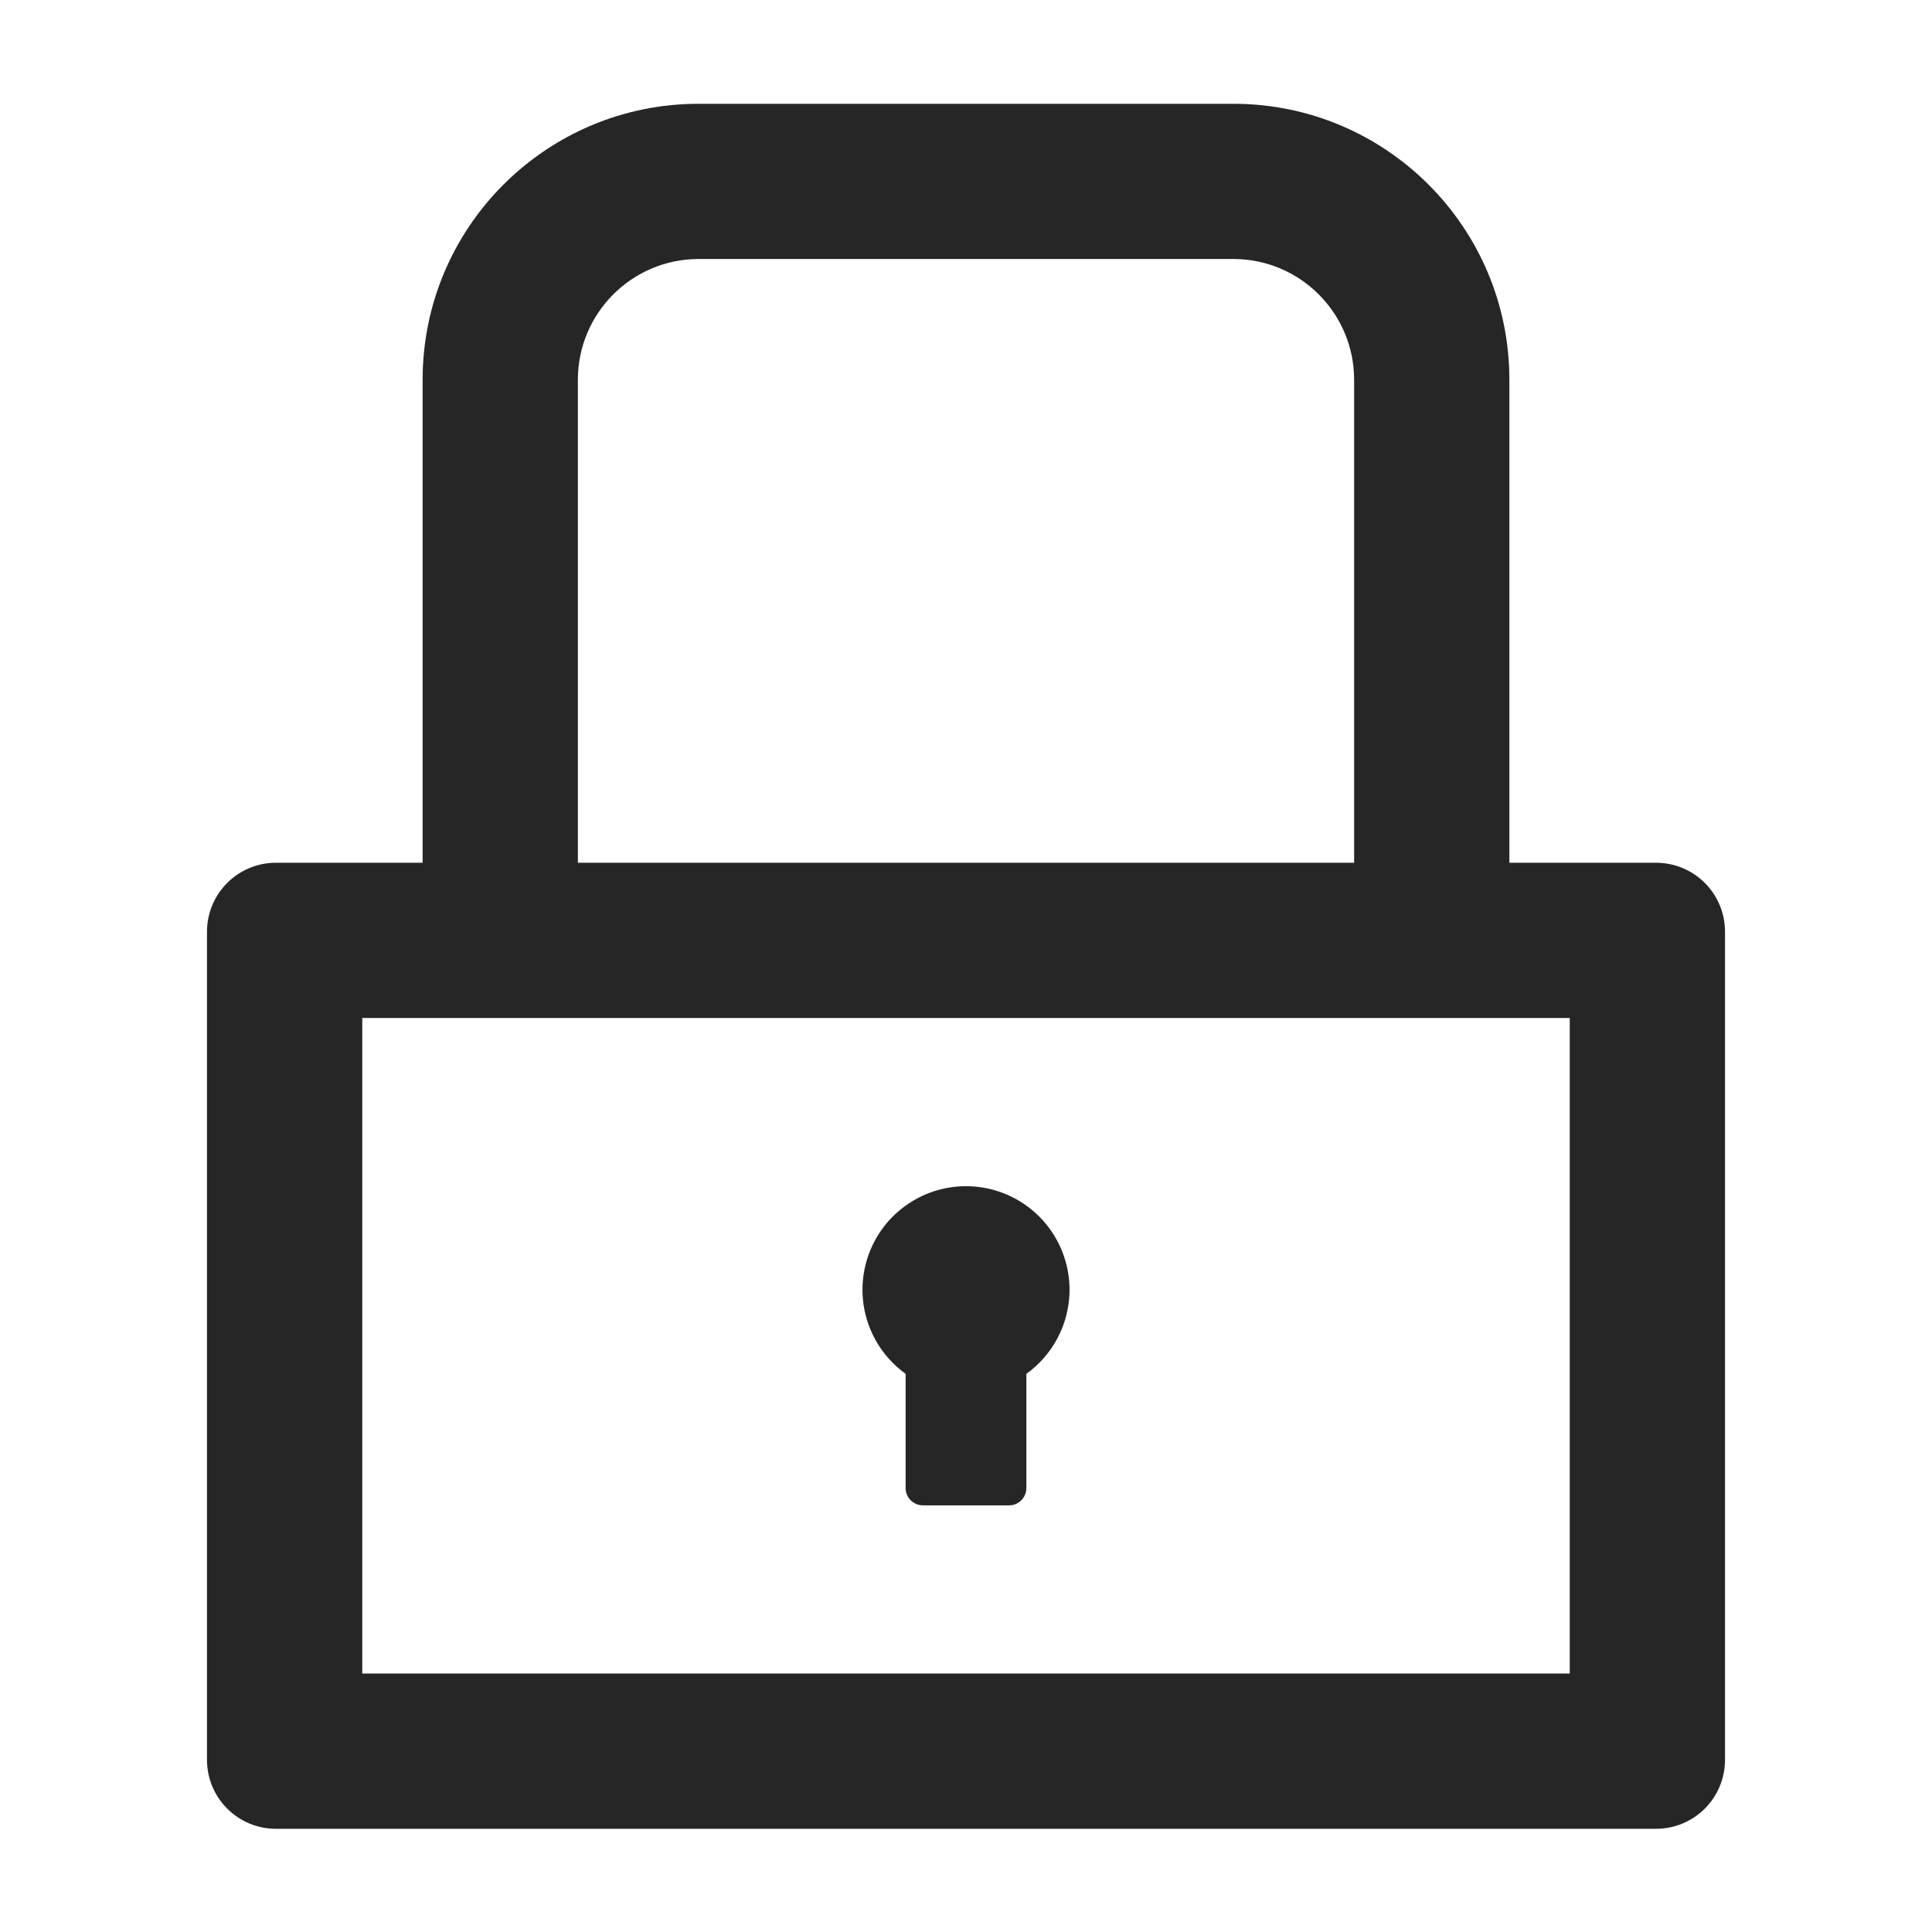
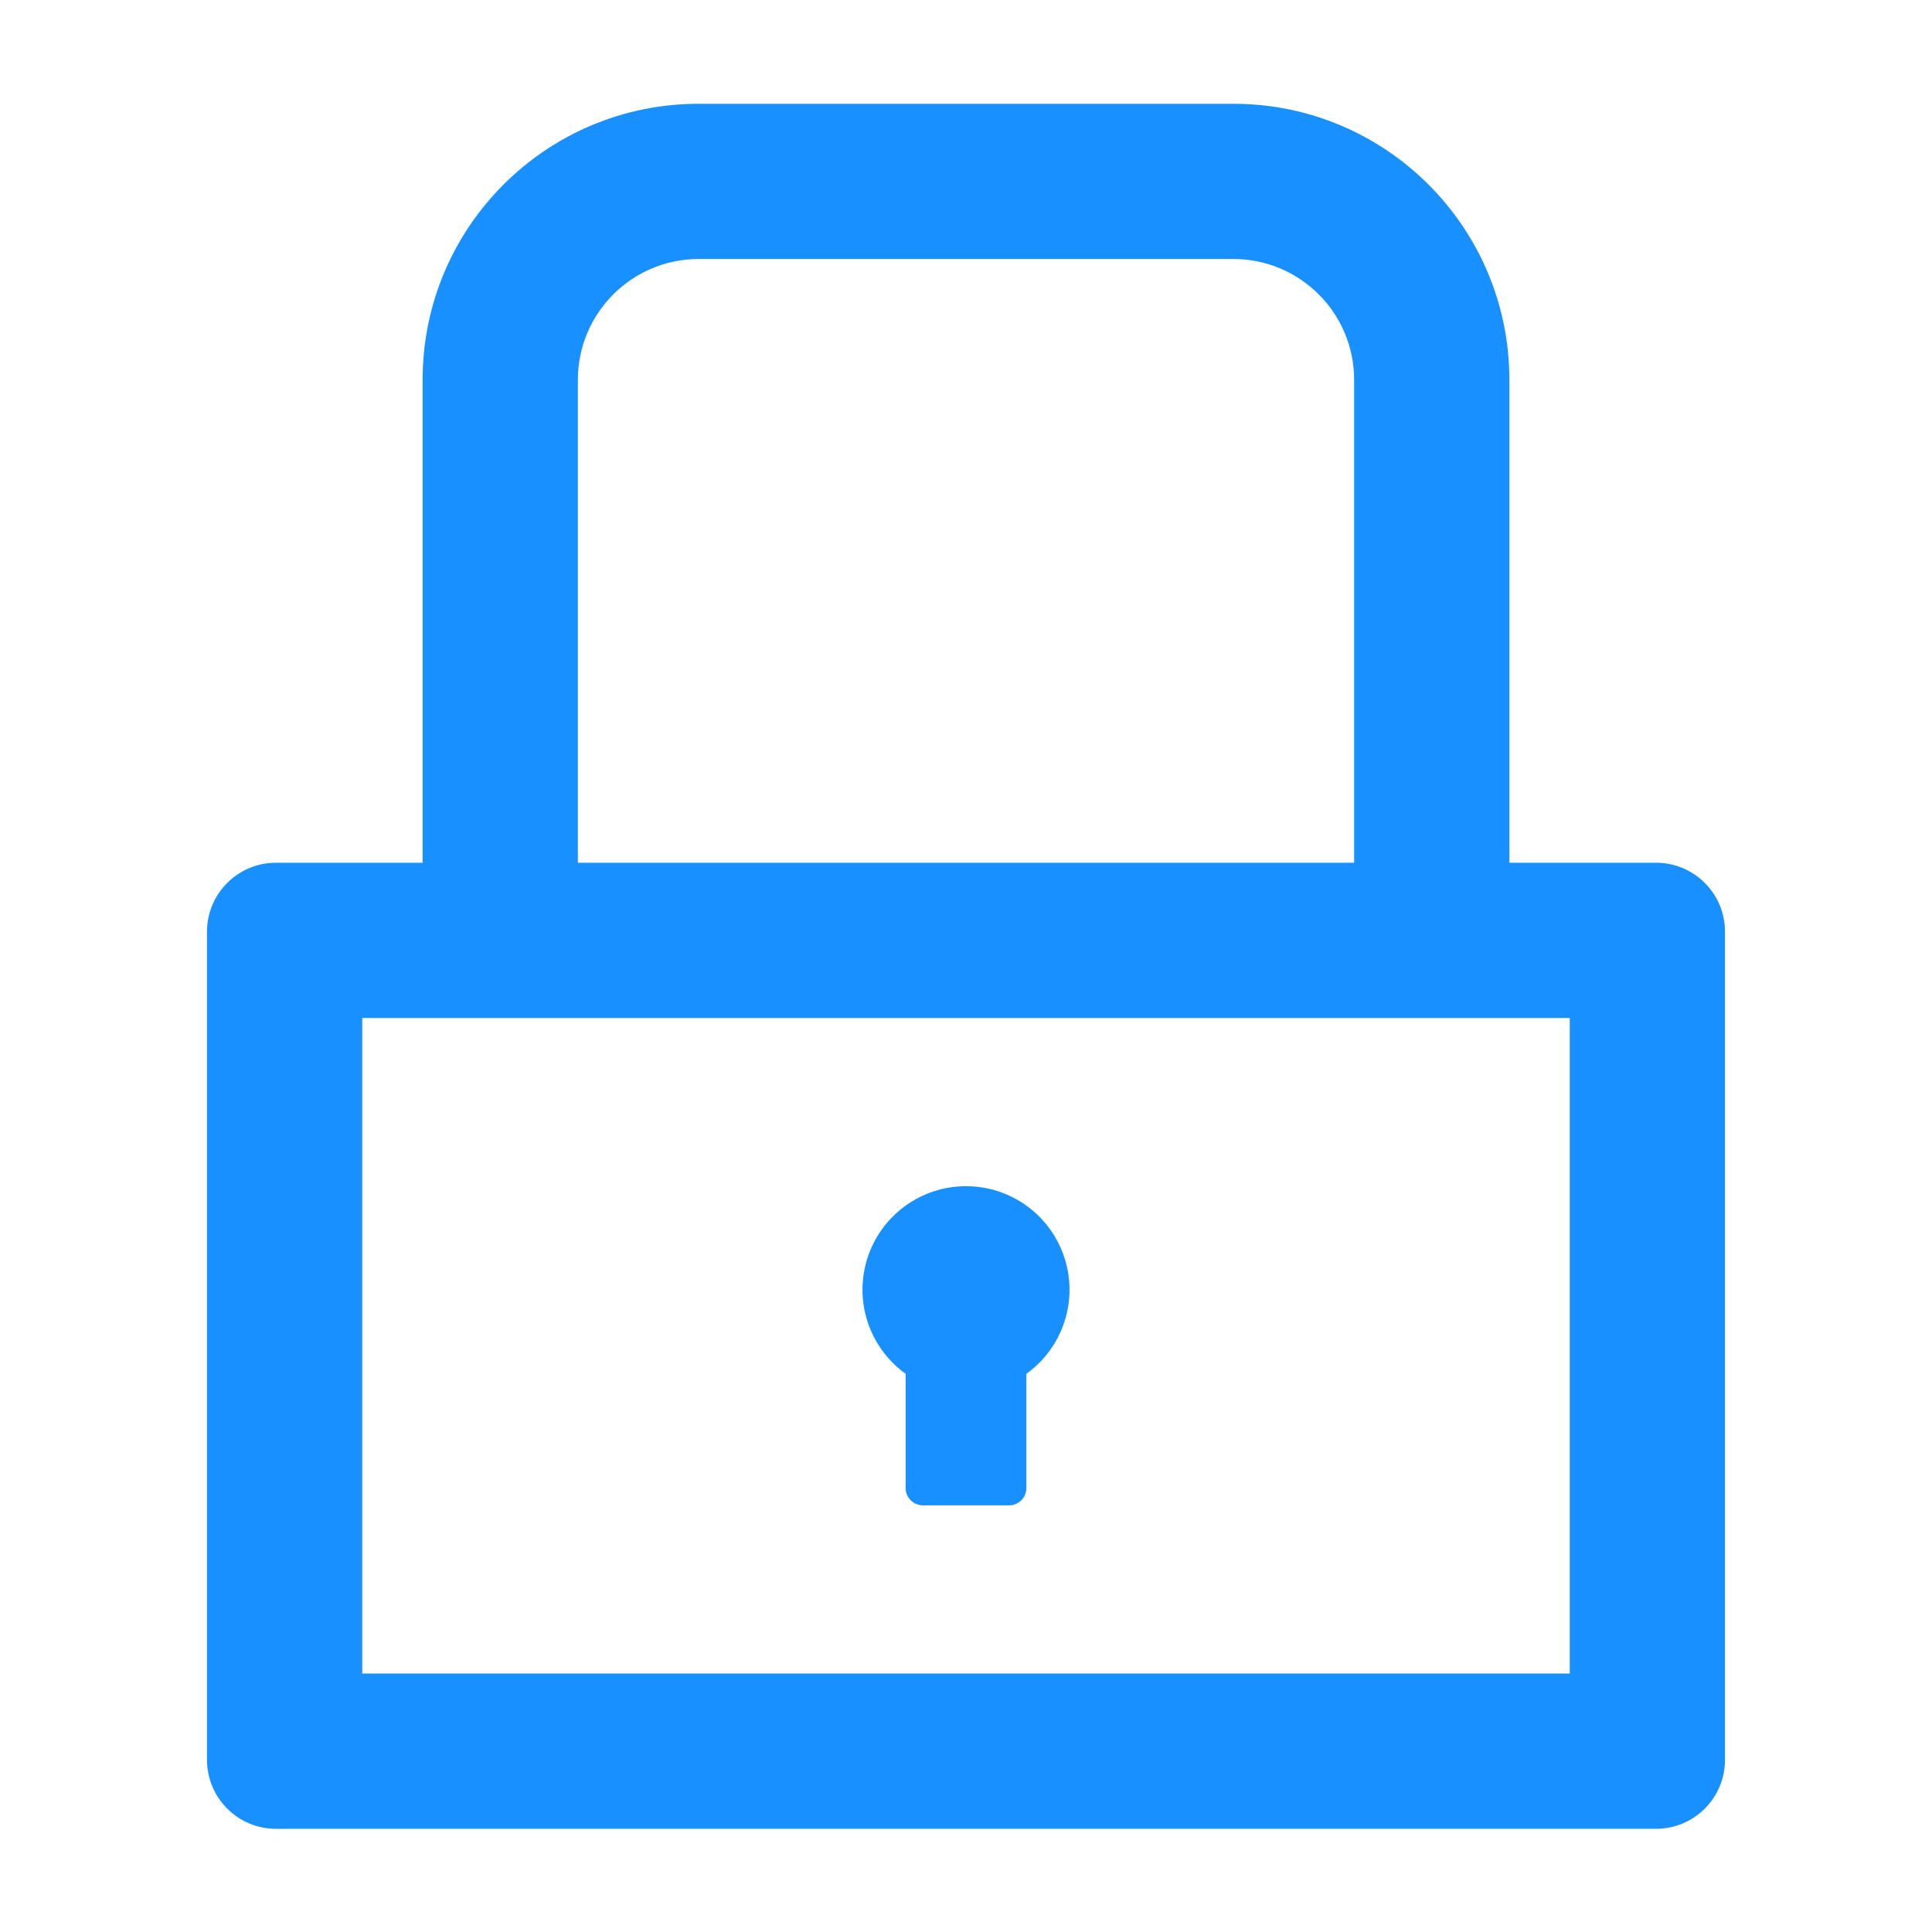
<svg xmlns="http://www.w3.org/2000/svg" width="36" height="36" viewBox="0 0 36 36" fill="none">
-   <path d="M30.857 16.076H28.125V7.076C28.125 4.236 25.823 1.934 22.982 1.934H13.018C10.177 1.934 7.875 4.236 7.875 7.076V16.076H5.143C4.432 16.076 3.857 16.651 3.857 17.362V32.791C3.857 33.502 4.432 34.077 5.143 34.077H30.857C31.569 34.077 32.143 33.502 32.143 32.791V17.362C32.143 16.651 31.569 16.076 30.857 16.076ZM10.768 7.076C10.768 5.835 11.777 4.826 13.018 4.826H22.982C24.224 4.826 25.232 5.835 25.232 7.076V16.076H10.768V7.076ZM29.25 31.184H6.75V18.969H29.25V31.184ZM16.875 25.599V27.728C16.875 27.905 17.02 28.05 17.197 28.05H18.804C18.98 28.05 19.125 27.905 19.125 27.728V25.599C19.457 25.361 19.704 25.023 19.832 24.636C19.96 24.248 19.962 23.83 19.836 23.441C19.711 23.052 19.466 22.713 19.136 22.473C18.806 22.232 18.408 22.103 18 22.103C17.592 22.103 17.194 22.232 16.864 22.473C16.534 22.713 16.289 23.052 16.164 23.441C16.039 23.83 16.04 24.248 16.168 24.636C16.296 25.023 16.544 25.361 16.875 25.599Z" fill="black" fill-opacity="0.85" />
+   <path d="M30.857 16.076H28.125V7.076C28.125 4.236 25.823 1.934 22.982 1.934H13.018C10.177 1.934 7.875 4.236 7.875 7.076V16.076H5.143C4.432 16.076 3.857 16.651 3.857 17.362V32.791C3.857 33.502 4.432 34.077 5.143 34.077H30.857C31.569 34.077 32.143 33.502 32.143 32.791V17.362C32.143 16.651 31.569 16.076 30.857 16.076ZM10.768 7.076C10.768 5.835 11.777 4.826 13.018 4.826H22.982C24.224 4.826 25.232 5.835 25.232 7.076V16.076H10.768V7.076ZM29.25 31.184H6.75V18.969H29.25V31.184ZM16.875 25.599V27.728C16.875 27.905 17.02 28.05 17.197 28.05H18.804C18.98 28.05 19.125 27.905 19.125 27.728V25.599C19.457 25.361 19.704 25.023 19.832 24.636C19.96 24.248 19.962 23.83 19.836 23.441C19.711 23.052 19.466 22.713 19.136 22.473C18.806 22.232 18.408 22.103 18 22.103C17.592 22.103 17.194 22.232 16.864 22.473C16.534 22.713 16.289 23.052 16.164 23.441C16.039 23.83 16.04 24.248 16.168 24.636C16.296 25.023 16.544 25.361 16.875 25.599Z" fill="#1890FF" />
</svg>
